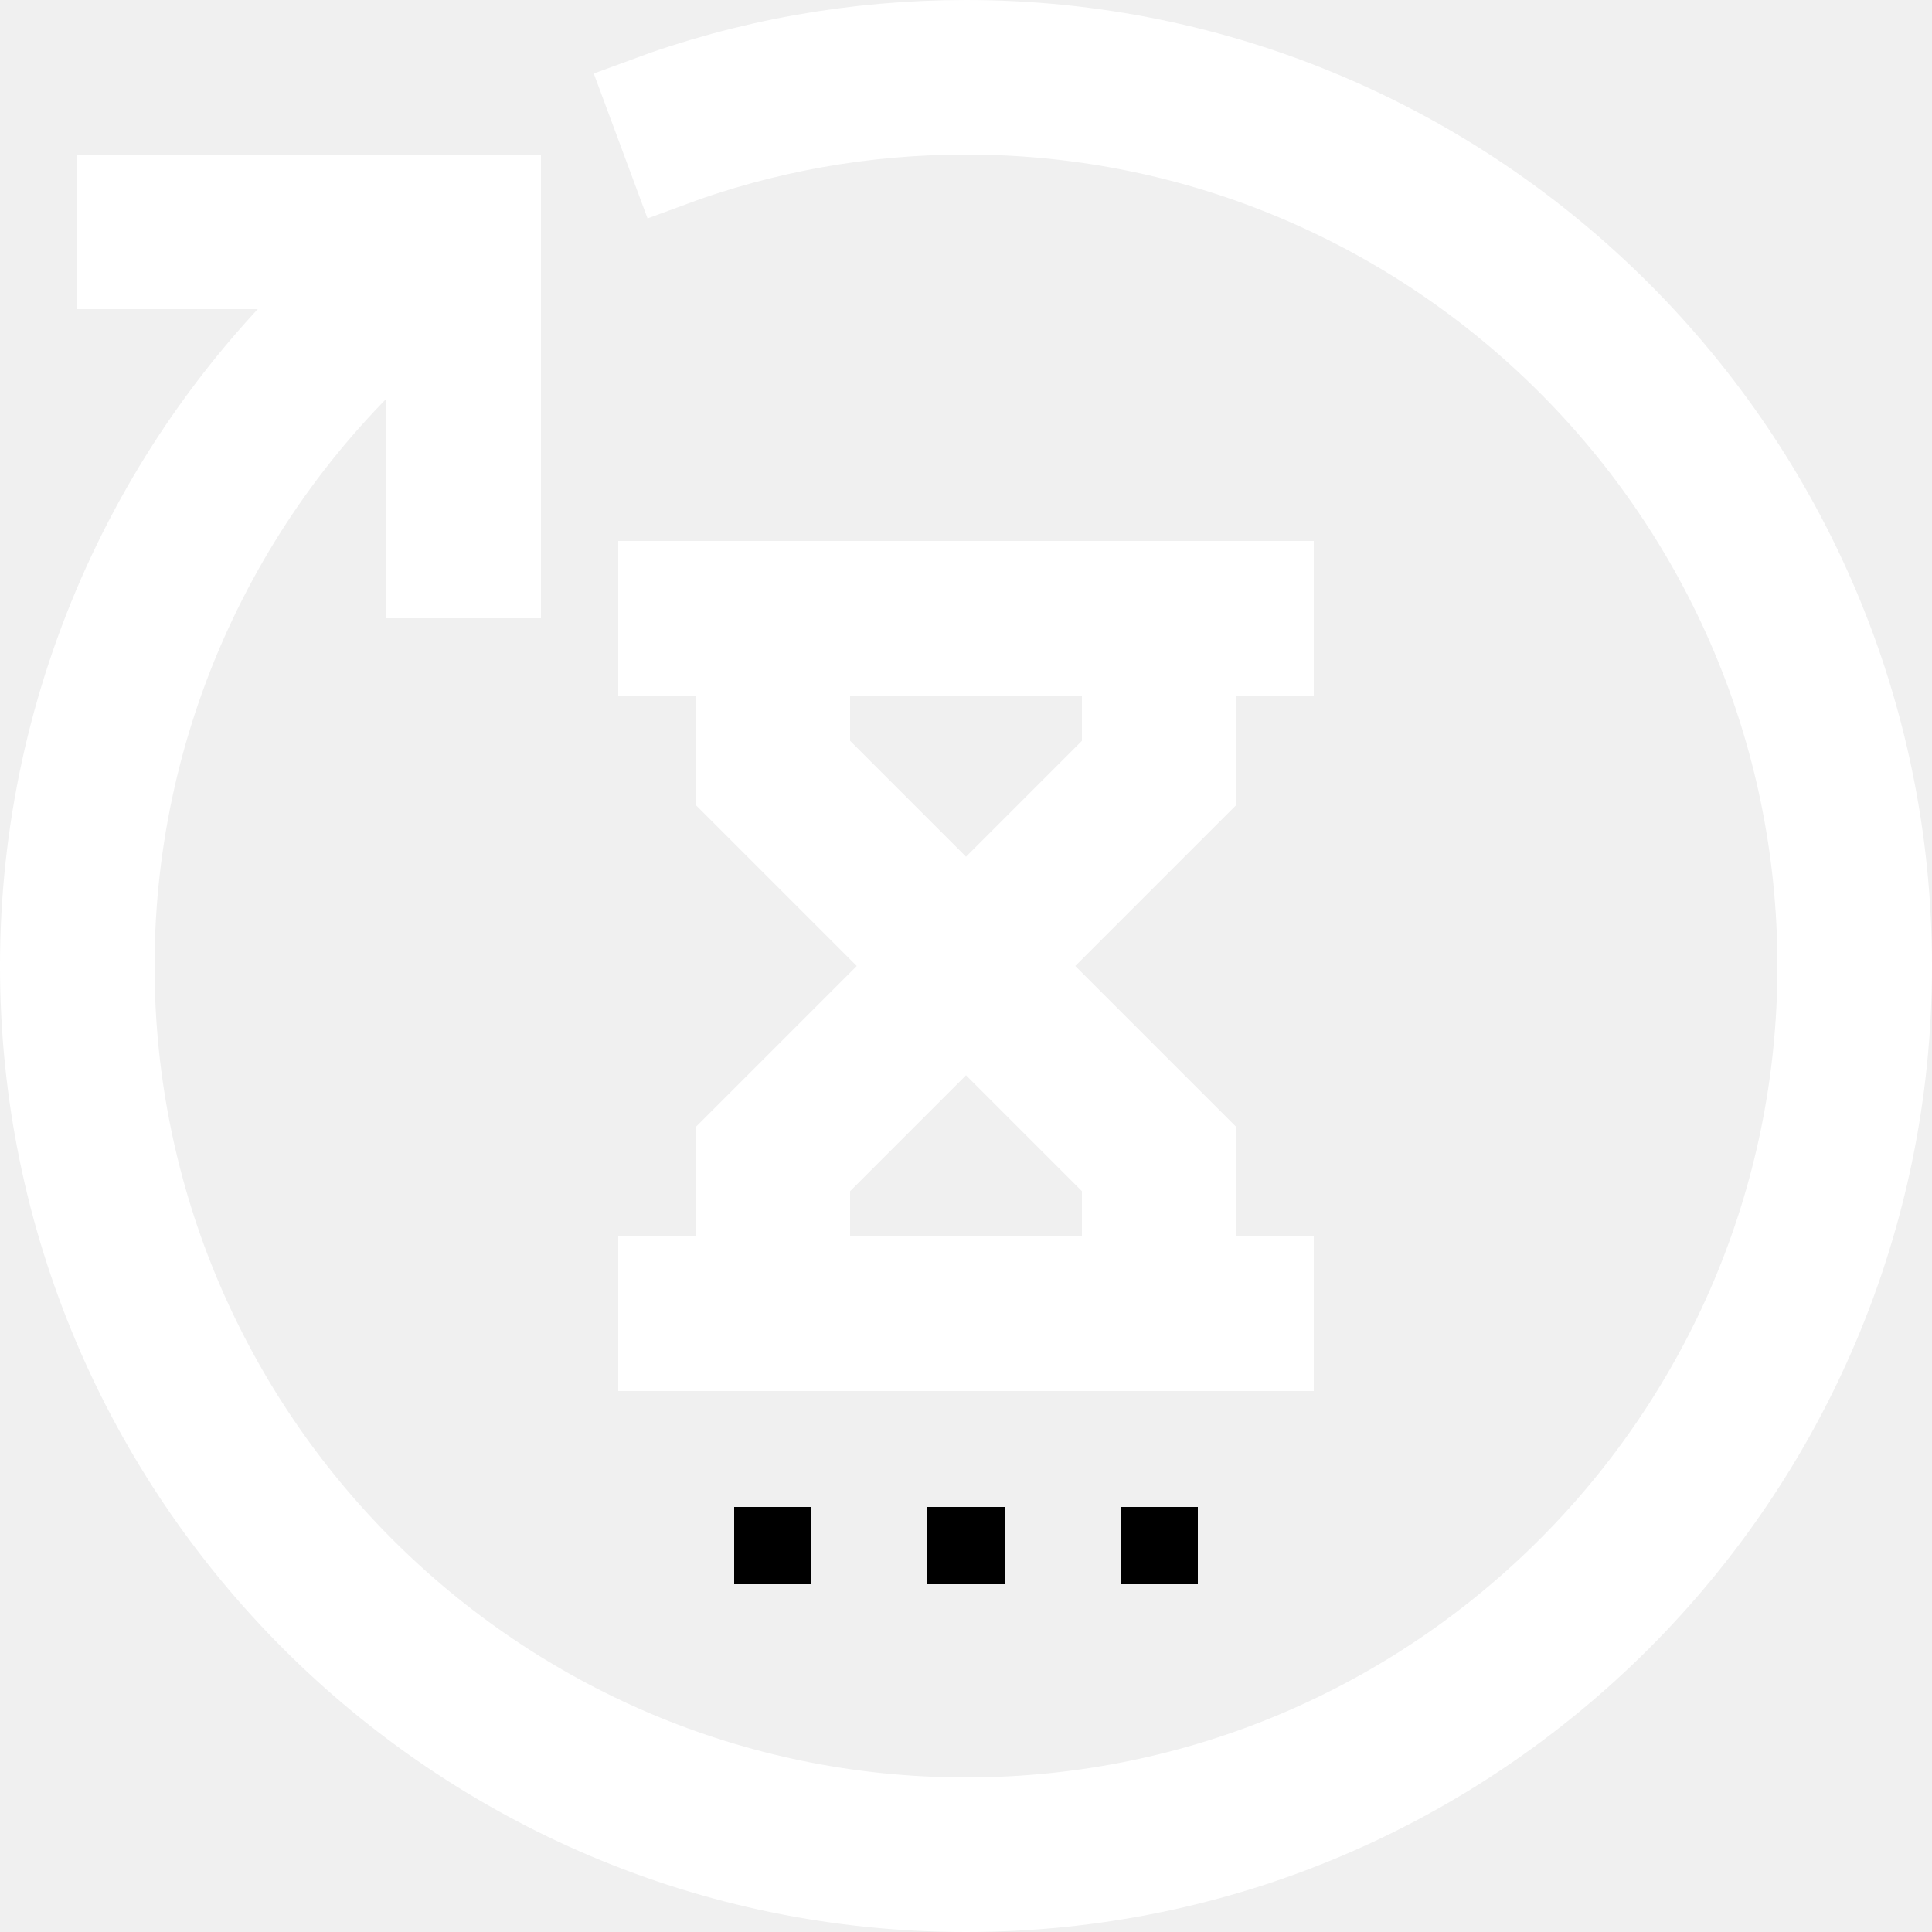
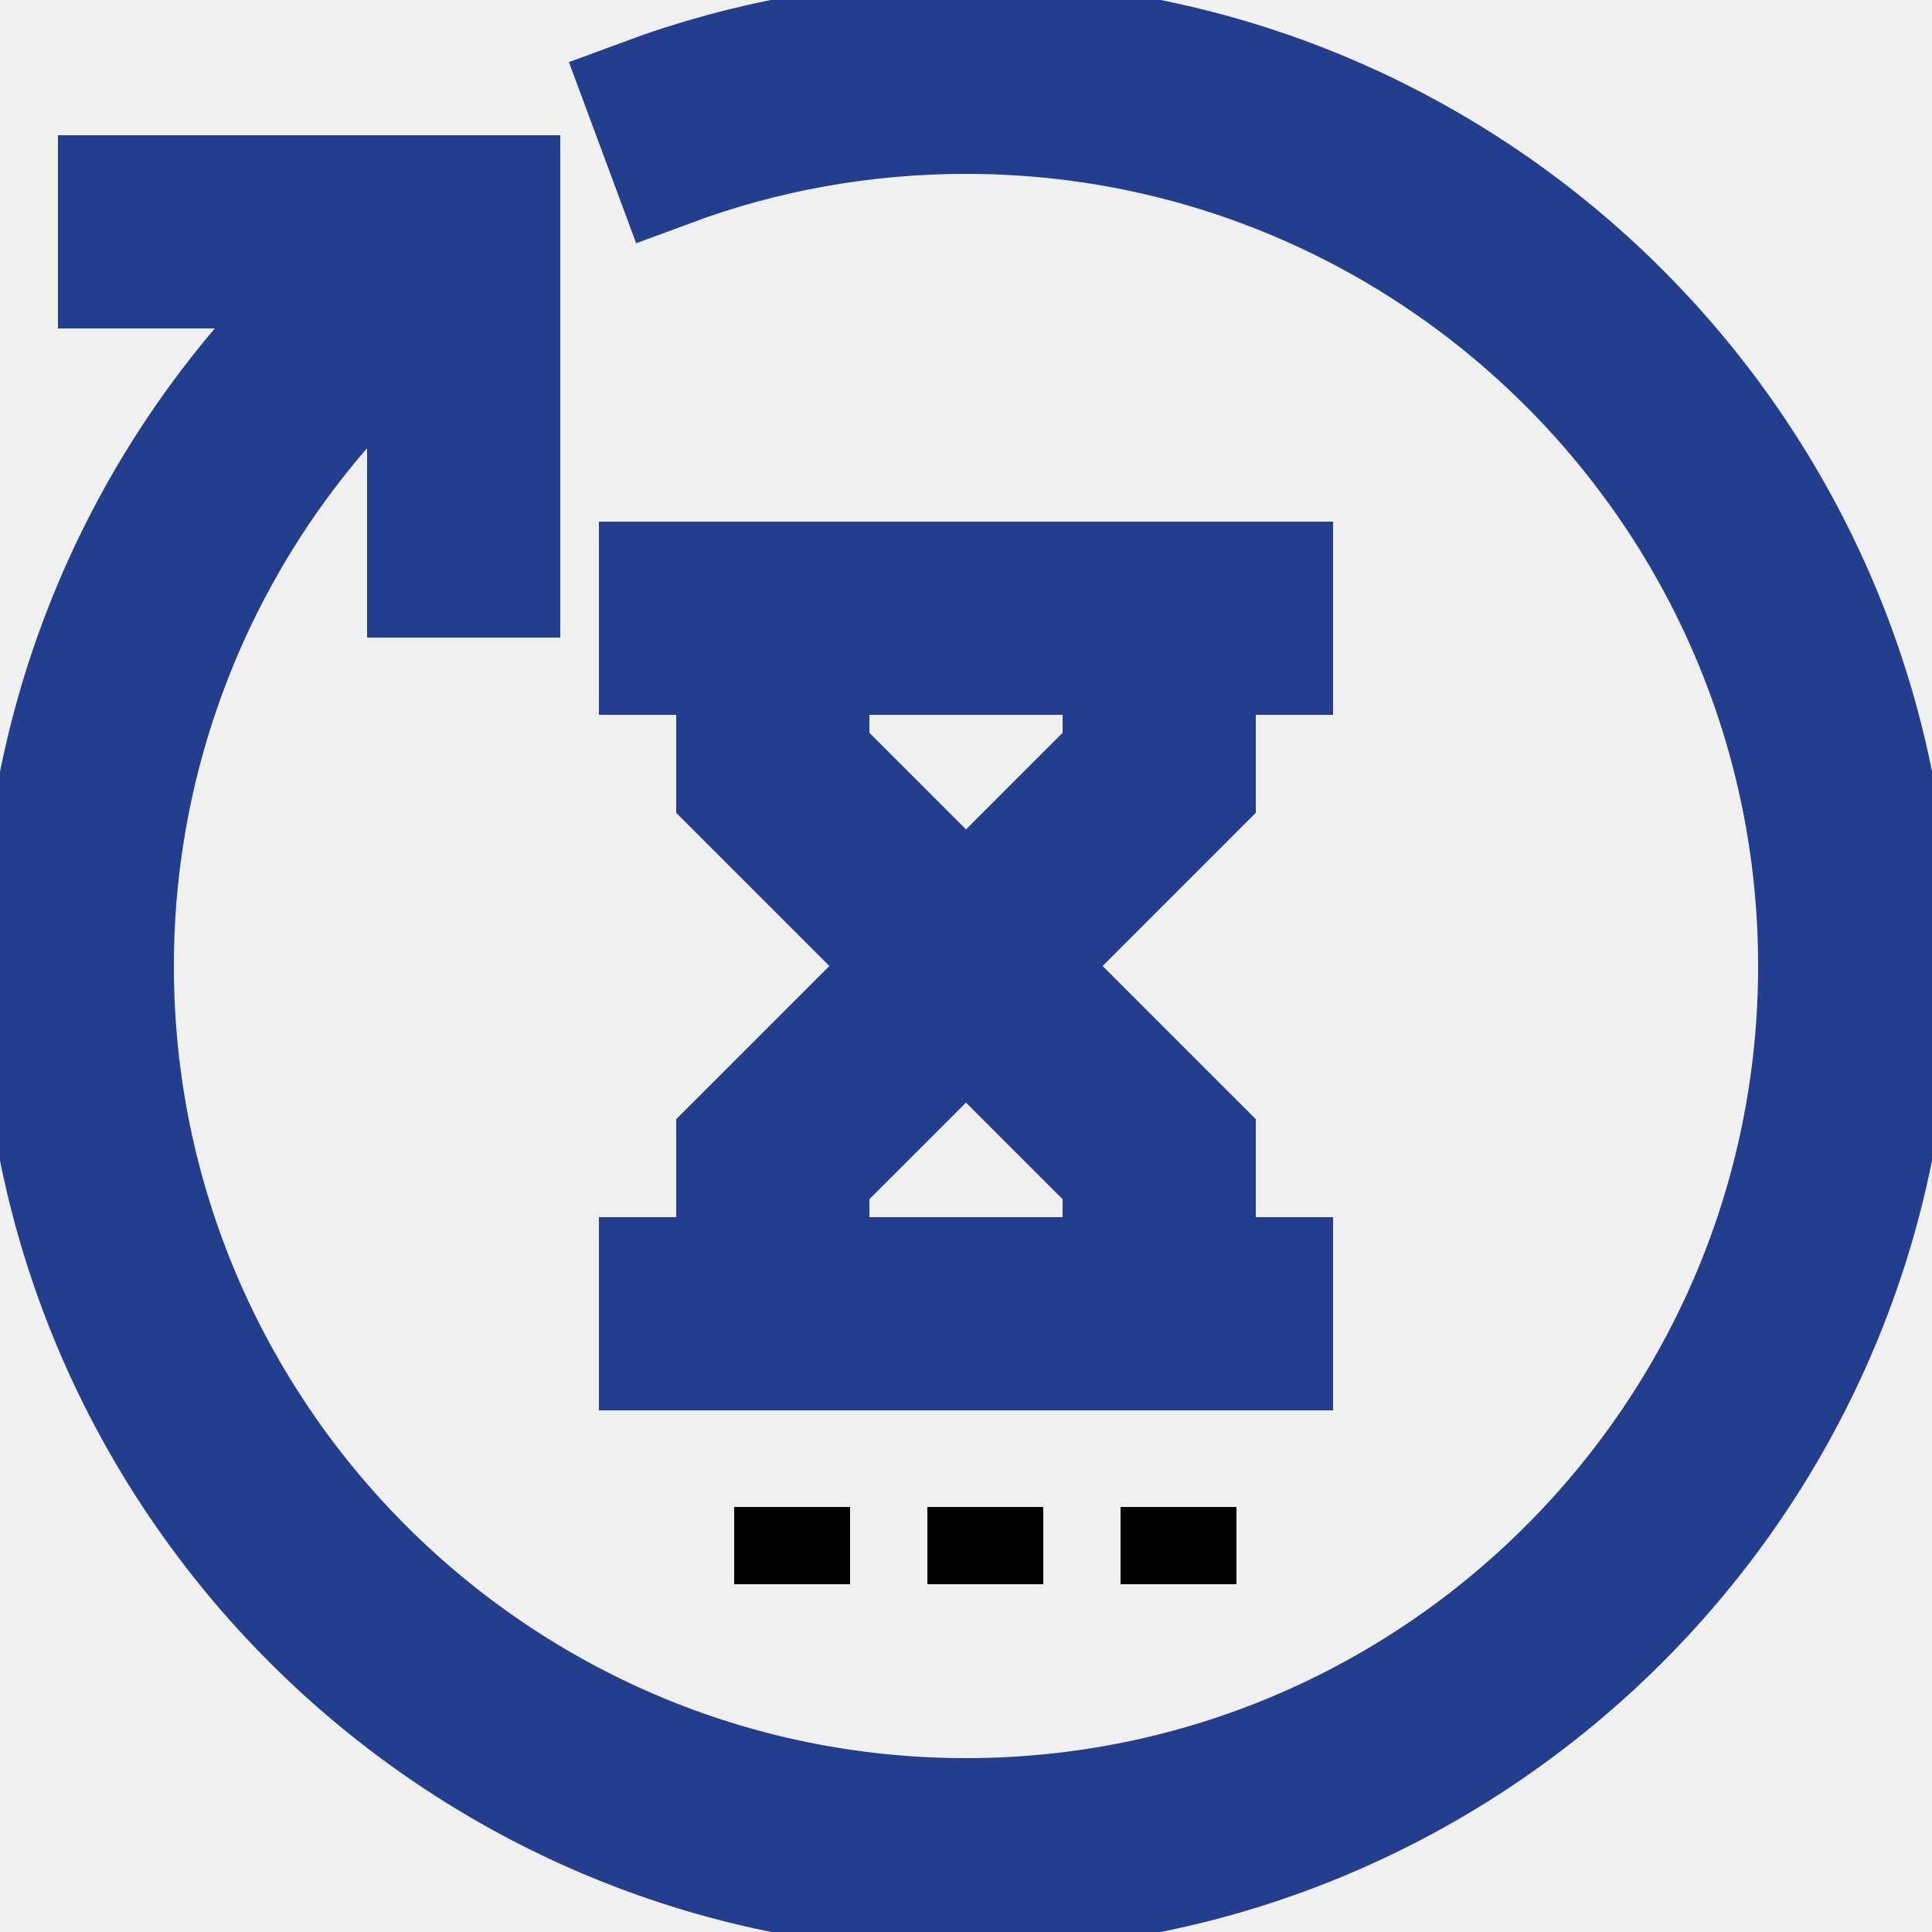
<svg xmlns="http://www.w3.org/2000/svg" version="1.1" x="0px" y="0px" viewBox="0 0 50 50" style="enable-background:new 0 0 50 50;" xml:space="preserve">
  <g id="Layer_1">
-     <path d="M25,1c-2.872,0-5.68,0.502-8.348,1.492l0.696,1.875C19.792,3.46,22.367,3,25,3c12.131,0,22,9.869,22,22s-9.869,22-22,22   S3,37.131,3,25c0-6.595,2.963-12.795,8-16.958V15h2V5H3v2h6.126C3.993,11.53,1,18.068,1,25c0,13.233,10.767,24,24,24   s24-10.767,24-24S38.233,1,25,1z" fill="#ffffff" stroke="#ffffff" stroke-width="2" />
-     <path d="M19,33h-2v2h16v-2h-2v-3.414L26.414,25L31,20.414V17h2v-2H17v2h2v3.414L23.586,25L19,29.586V33z M21,19.586V17h8v2.586   l-4,4L21,19.586z M25,26.414l4,4V33h-8v-2.586L25,26.414z" fill="#ffffff" stroke="#ffffff" stroke-width="2" />
-     <rect x="19" y="39" width="2" height="2" />
-     <rect x="24" y="39" width="2" height="2" />
-     <rect x="29" y="39" width="2" height="2" />
+     <path d="M25,1c-2.872,0-5.68,0.502-8.348,1.492l0.696,1.875C19.792,3.46,22.367,3,25,3c12.131,0,22,9.869,22,22s-9.869,22-22,22   S3,37.131,3,25c0-6.595,2.963-12.795,8-16.958V15h2V5H3v2h6.126C3.993,11.53,1,18.068,1,25c0,13.233,10.767,24,24,24   s24-10.767,24-24S38.233,1,25,1z" fill="#233E8D" stroke="#233E8D" stroke-width="3" />
+     <path d="M19,33h-2v2h16v-2h-2v-3.414L26.414,25L31,20.414V17h2v-2H17v2h2v3.414L23.586,25L19,29.586V33z M21,19.586V17h8v2.586   l-4,4L21,19.586z M25,26.414l4,4V33h-8v-2.586L25,26.414z" fill="#233E8D" stroke="#233E8D" stroke-width="3" />
+     <rect x="19" y="39" width="3" height="2" />
+     <rect x="24" y="39" width="3" height="2" />
+     <rect x="29" y="39" width="3" height="2" />
  </g>
  <g>
</g>
</svg>
